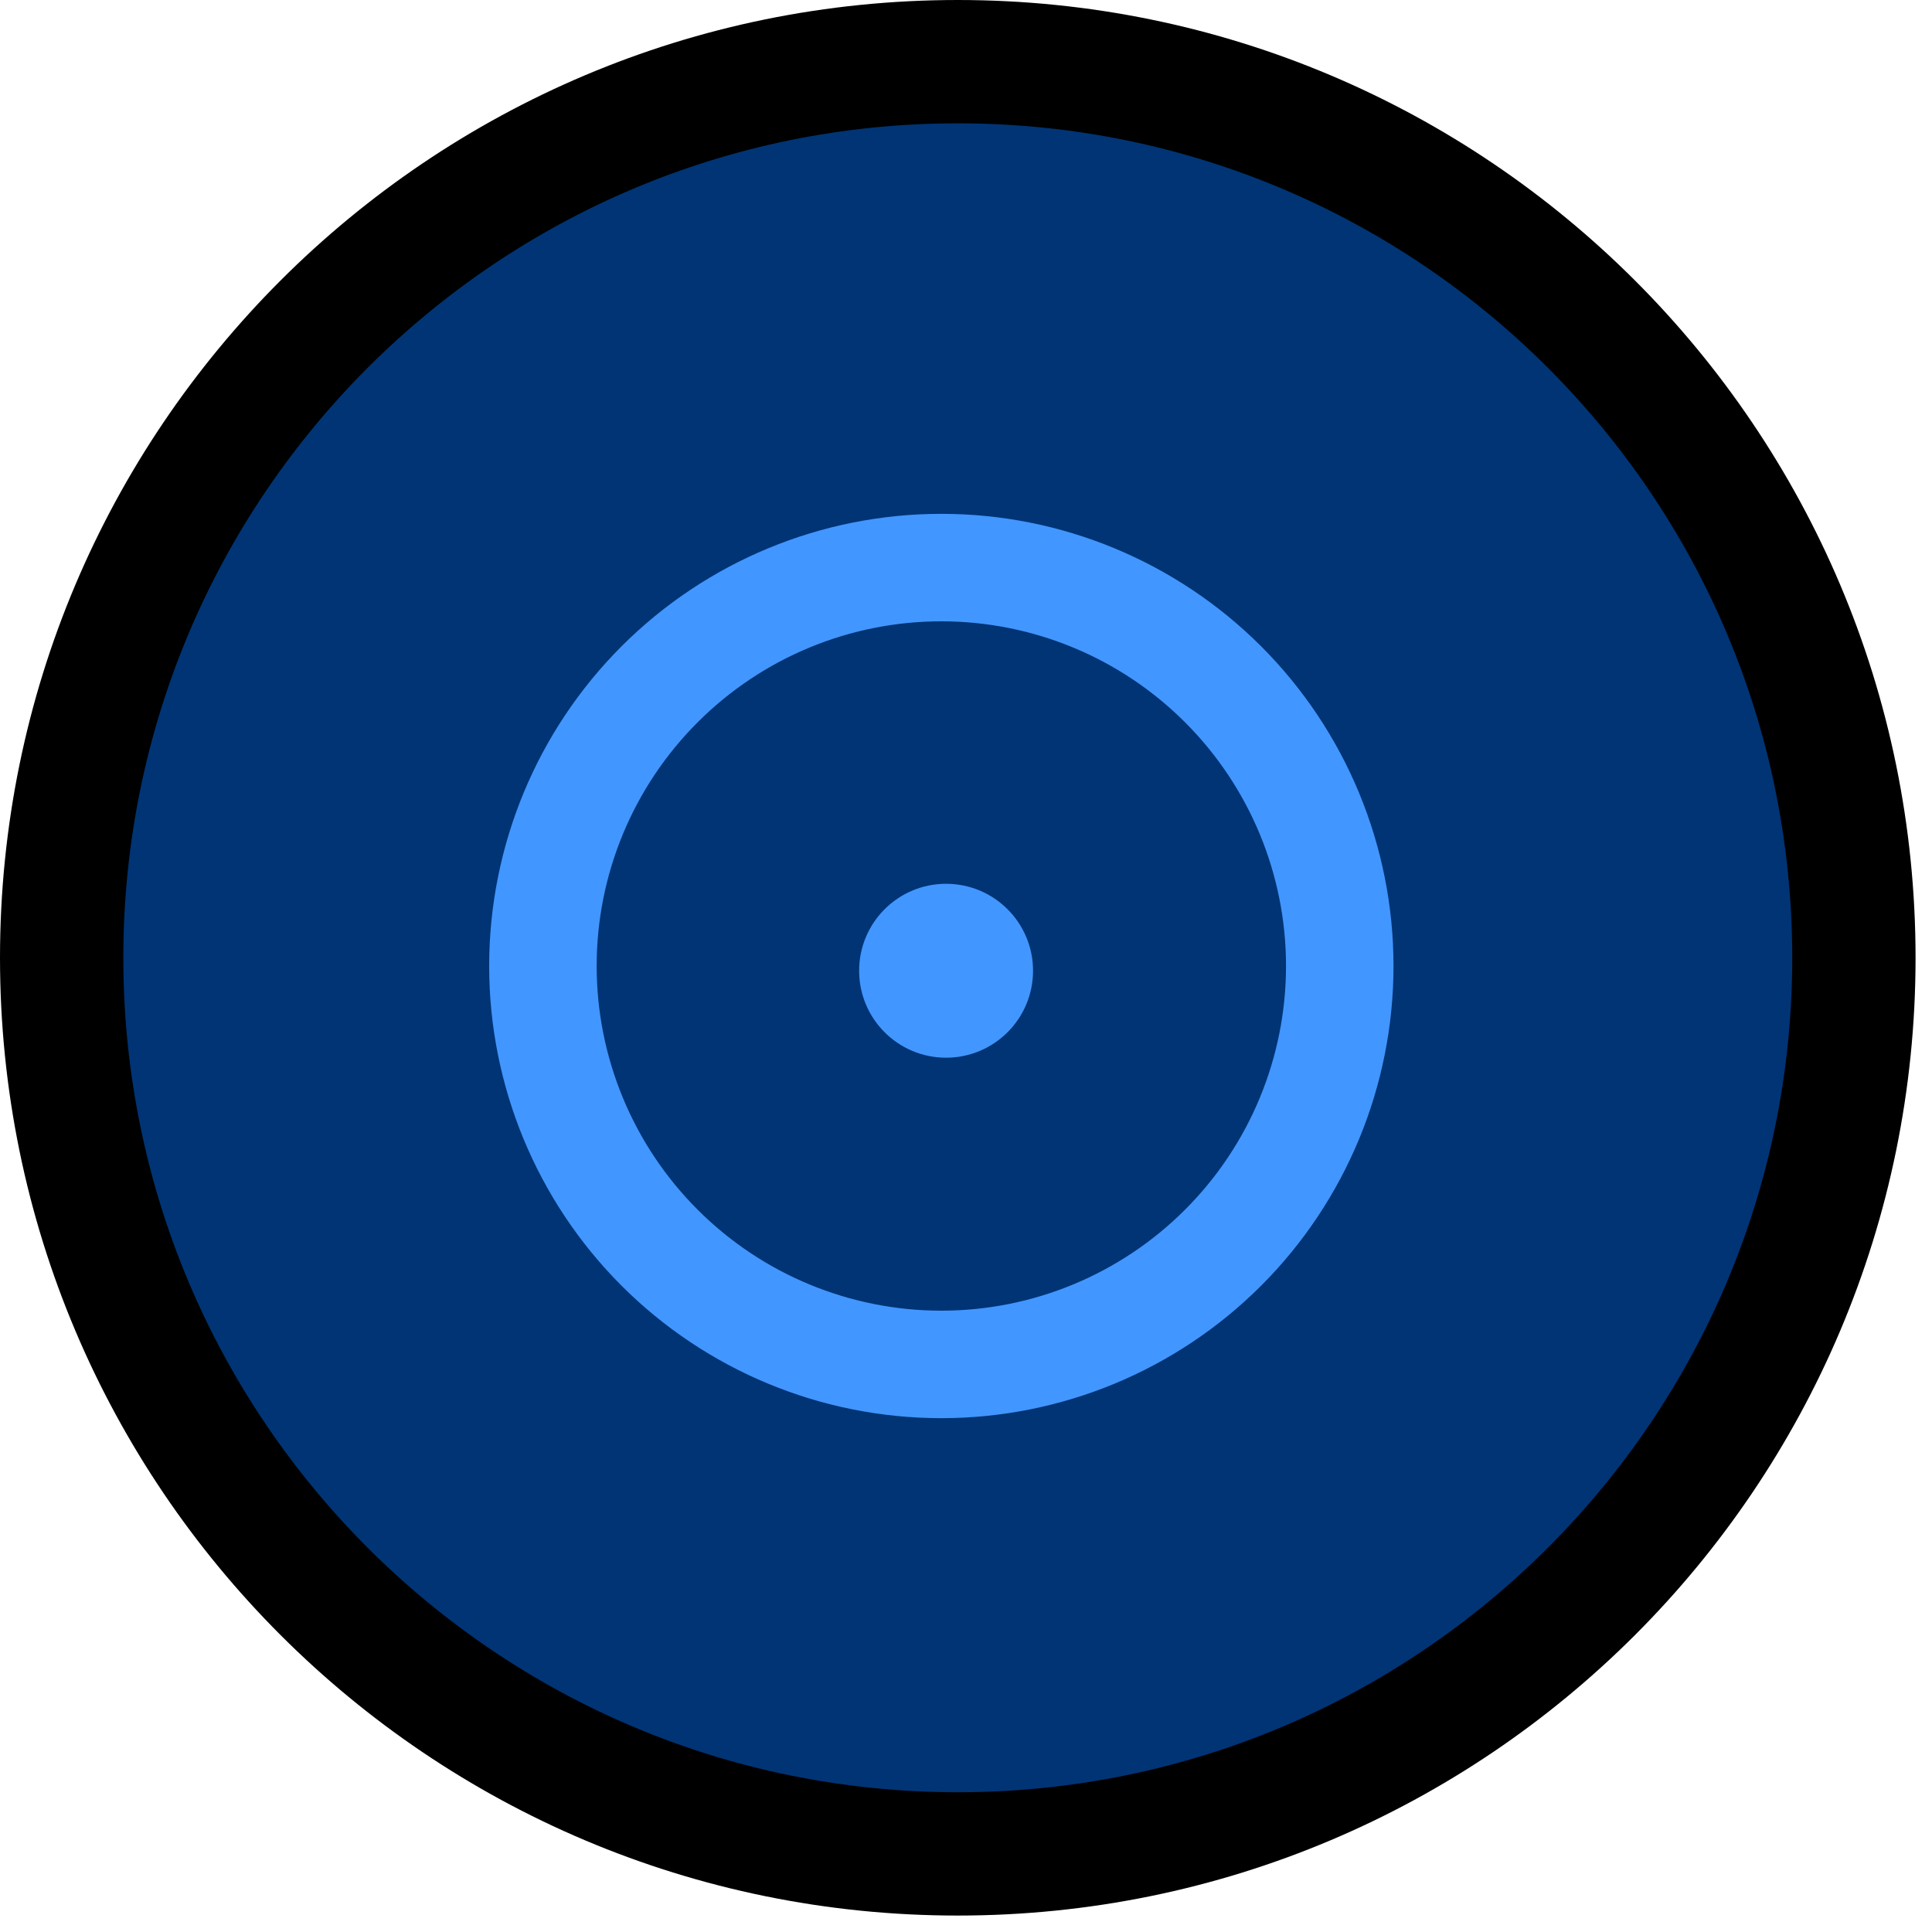
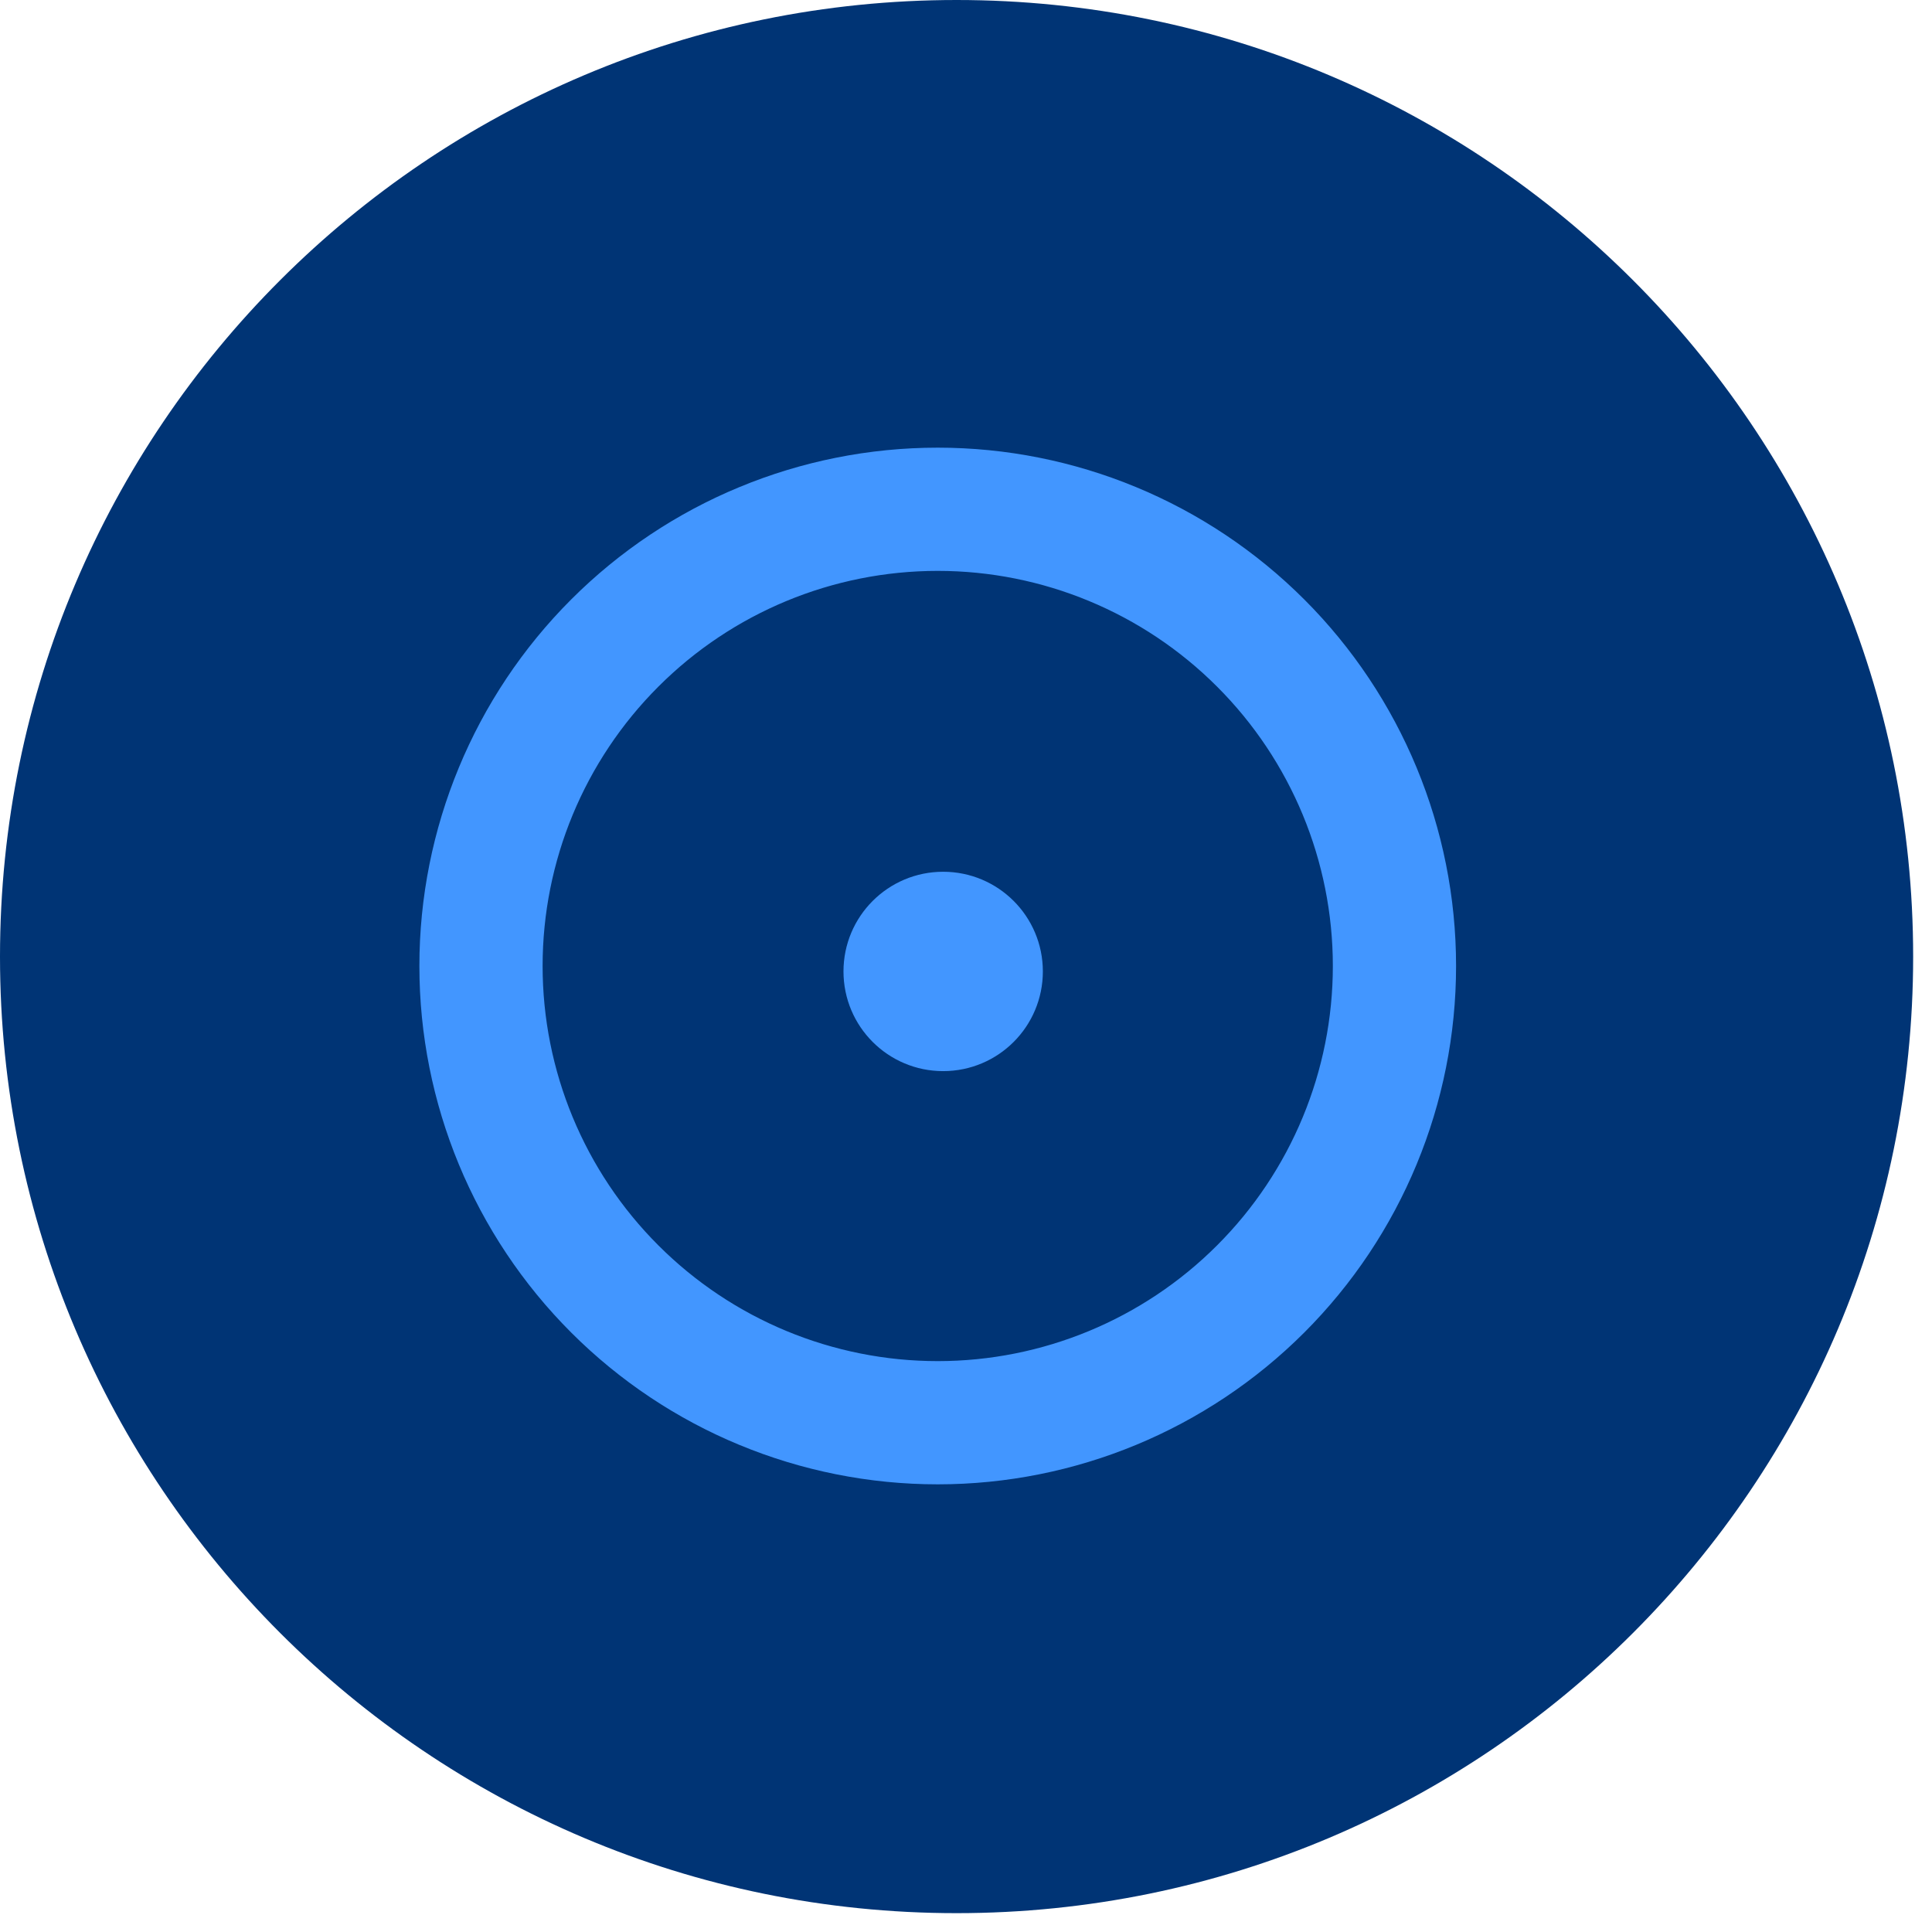
- <svg xmlns="http://www.w3.org/2000/svg" width="47" height="47" viewBox="0 0 47 47" fill="none">
-   <circle cx="23.3" cy="23.3" r="21.8" fill="#003475" stroke="black" stroke-width="3" />
-   <path d="M22.9 13C20.115 13 17.445 14.106 15.475 16.075C13.506 18.044 12.4 20.715 12.4 23.5C12.4 26.285 13.506 28.956 15.475 30.925C17.445 32.894 20.115 34 22.9 34C25.685 34 28.355 32.894 30.325 30.925C32.294 28.956 33.4 26.285 33.4 23.5C33.4 20.715 32.294 18.044 30.325 16.075C28.355 14.106 25.685 13 22.9 13ZM22.9 32.385C20.544 32.385 18.284 31.449 16.618 29.782C14.951 28.116 14.015 25.856 14.015 23.5C14.015 21.144 14.951 18.884 16.618 17.218C18.284 15.551 20.544 14.615 22.9 14.615C25.256 14.615 27.516 15.551 29.182 17.218C30.849 18.884 31.785 21.144 31.785 23.5C31.785 25.856 30.849 28.116 29.182 29.782C27.516 31.449 25.256 32.385 22.9 32.385Z" fill="#4296FF" />
-   <path d="M23.015 25.231C23.908 25.231 24.631 24.508 24.631 23.615C24.631 22.723 23.908 22 23.015 22C22.123 22 21.4 22.723 21.4 23.615C21.4 24.508 22.123 25.231 23.015 25.231Z" fill="#4296FF" />
-   <path d="M22.9 13C20.115 13 17.445 14.106 15.475 16.075C13.506 18.044 12.4 20.715 12.4 23.5C12.4 26.285 13.506 28.956 15.475 30.925C17.445 32.894 20.115 34 22.9 34C25.685 34 28.355 32.894 30.325 30.925C32.294 28.956 33.4 26.285 33.4 23.5C33.4 20.715 32.294 18.044 30.325 16.075C28.355 14.106 25.685 13 22.9 13ZM22.9 32.385C20.544 32.385 18.284 31.449 16.618 29.782C14.951 28.116 14.015 25.856 14.015 23.5C14.015 21.144 14.951 18.884 16.618 17.218C18.284 15.551 20.544 14.615 22.9 14.615C25.256 14.615 27.516 15.551 29.182 17.218C30.849 18.884 31.785 21.144 31.785 23.5C31.785 25.856 30.849 28.116 29.182 29.782C27.516 31.449 25.256 32.385 22.9 32.385Z" stroke="#4296FF" />
-   <path d="M23.015 25.231C23.908 25.231 24.631 24.508 24.631 23.615C24.631 22.723 23.908 22 23.015 22C22.123 22 21.4 22.723 21.4 23.615C21.4 24.508 22.123 25.231 23.015 25.231Z" stroke="#4296FF" />
+ <svg xmlns="http://www.w3.org/2000/svg" width="41" height="41" viewBox="0 0 41 41" fill="none">
+   <circle cx="20.3" cy="20.3" r="20.3" fill="#003475" />
+   <path d="M19.9 10C17.115 10 14.444 11.106 12.475 13.075C10.506 15.044 9.4 17.715 9.4 20.5C9.4 23.285 10.506 25.956 12.475 27.925C14.444 29.894 17.115 31 19.9 31C22.685 31 25.355 29.894 27.325 27.925C29.294 25.956 30.4 23.285 30.4 20.5C30.4 17.715 29.294 15.044 27.325 13.075C25.355 11.106 22.685 10 19.9 10ZM19.9 29.385C17.544 29.385 15.284 28.449 13.618 26.782C11.951 25.116 11.015 22.856 11.015 20.5C11.015 18.144 11.951 15.884 13.618 14.218C15.284 12.551 17.544 11.615 19.9 11.615C22.256 11.615 24.516 12.551 26.182 14.218C27.849 15.884 28.785 18.144 28.785 20.5C28.785 22.856 27.849 25.116 26.182 26.782C24.516 28.449 22.256 29.385 19.9 29.385Z" fill="#4296FF" />
+   <path d="M20.015 22.231C20.908 22.231 21.631 21.508 21.631 20.615C21.631 19.723 20.908 19 20.015 19C19.123 19 18.4 19.723 18.4 20.615C18.4 21.508 19.123 22.231 20.015 22.231Z" fill="#4296FF" />
+   <path d="M19.9 10C17.115 10 14.444 11.106 12.475 13.075C10.506 15.044 9.4 17.715 9.4 20.5C9.4 23.285 10.506 25.956 12.475 27.925C14.444 29.894 17.115 31 19.9 31C22.685 31 25.355 29.894 27.325 27.925C29.294 25.956 30.4 23.285 30.4 20.5C30.4 17.715 29.294 15.044 27.325 13.075C25.355 11.106 22.685 10 19.9 10ZM19.9 29.385C17.544 29.385 15.284 28.449 13.618 26.782C11.951 25.116 11.015 22.856 11.015 20.5C11.015 18.144 11.951 15.884 13.618 14.218C15.284 12.551 17.544 11.615 19.9 11.615C22.256 11.615 24.516 12.551 26.182 14.218C27.849 15.884 28.785 18.144 28.785 20.5C28.785 22.856 27.849 25.116 26.182 26.782C24.516 28.449 22.256 29.385 19.9 29.385Z" stroke="#4296FF" />
+   <path d="M20.015 22.231C20.908 22.231 21.631 21.508 21.631 20.615C21.631 19.723 20.908 19 20.015 19C19.123 19 18.4 19.723 18.4 20.615C18.4 21.508 19.123 22.231 20.015 22.231Z" stroke="#4296FF" />
</svg>
